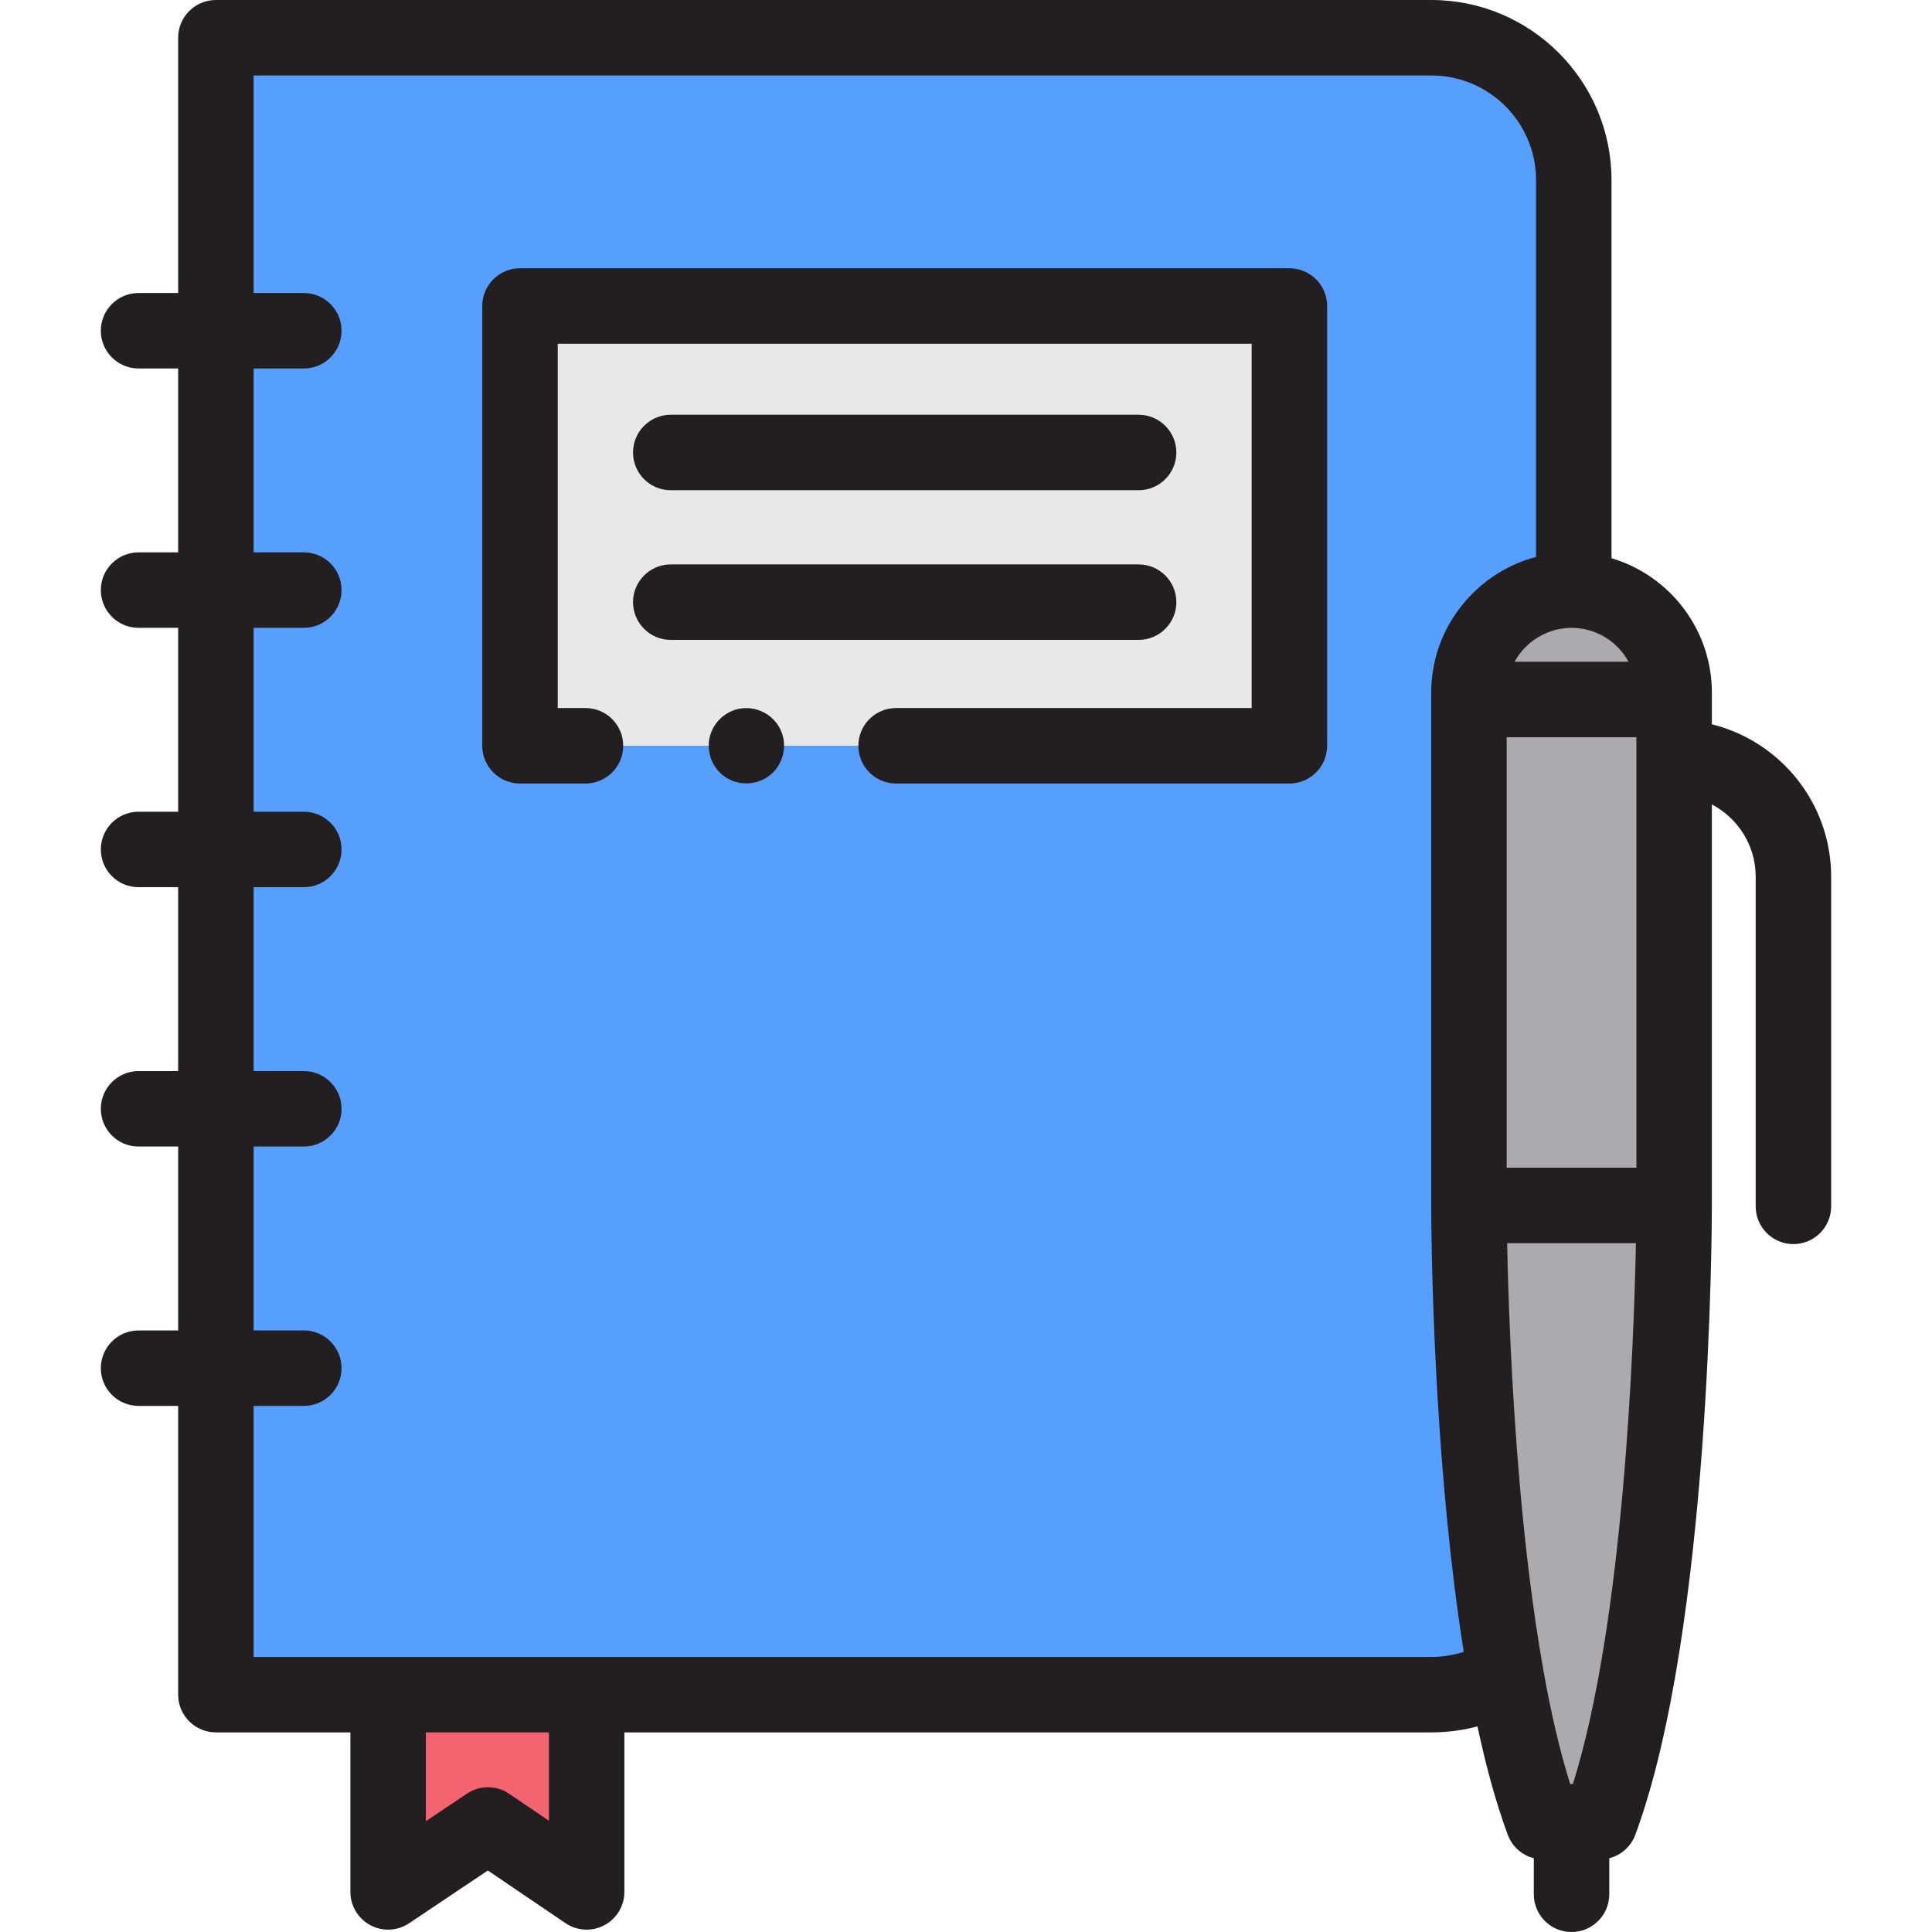
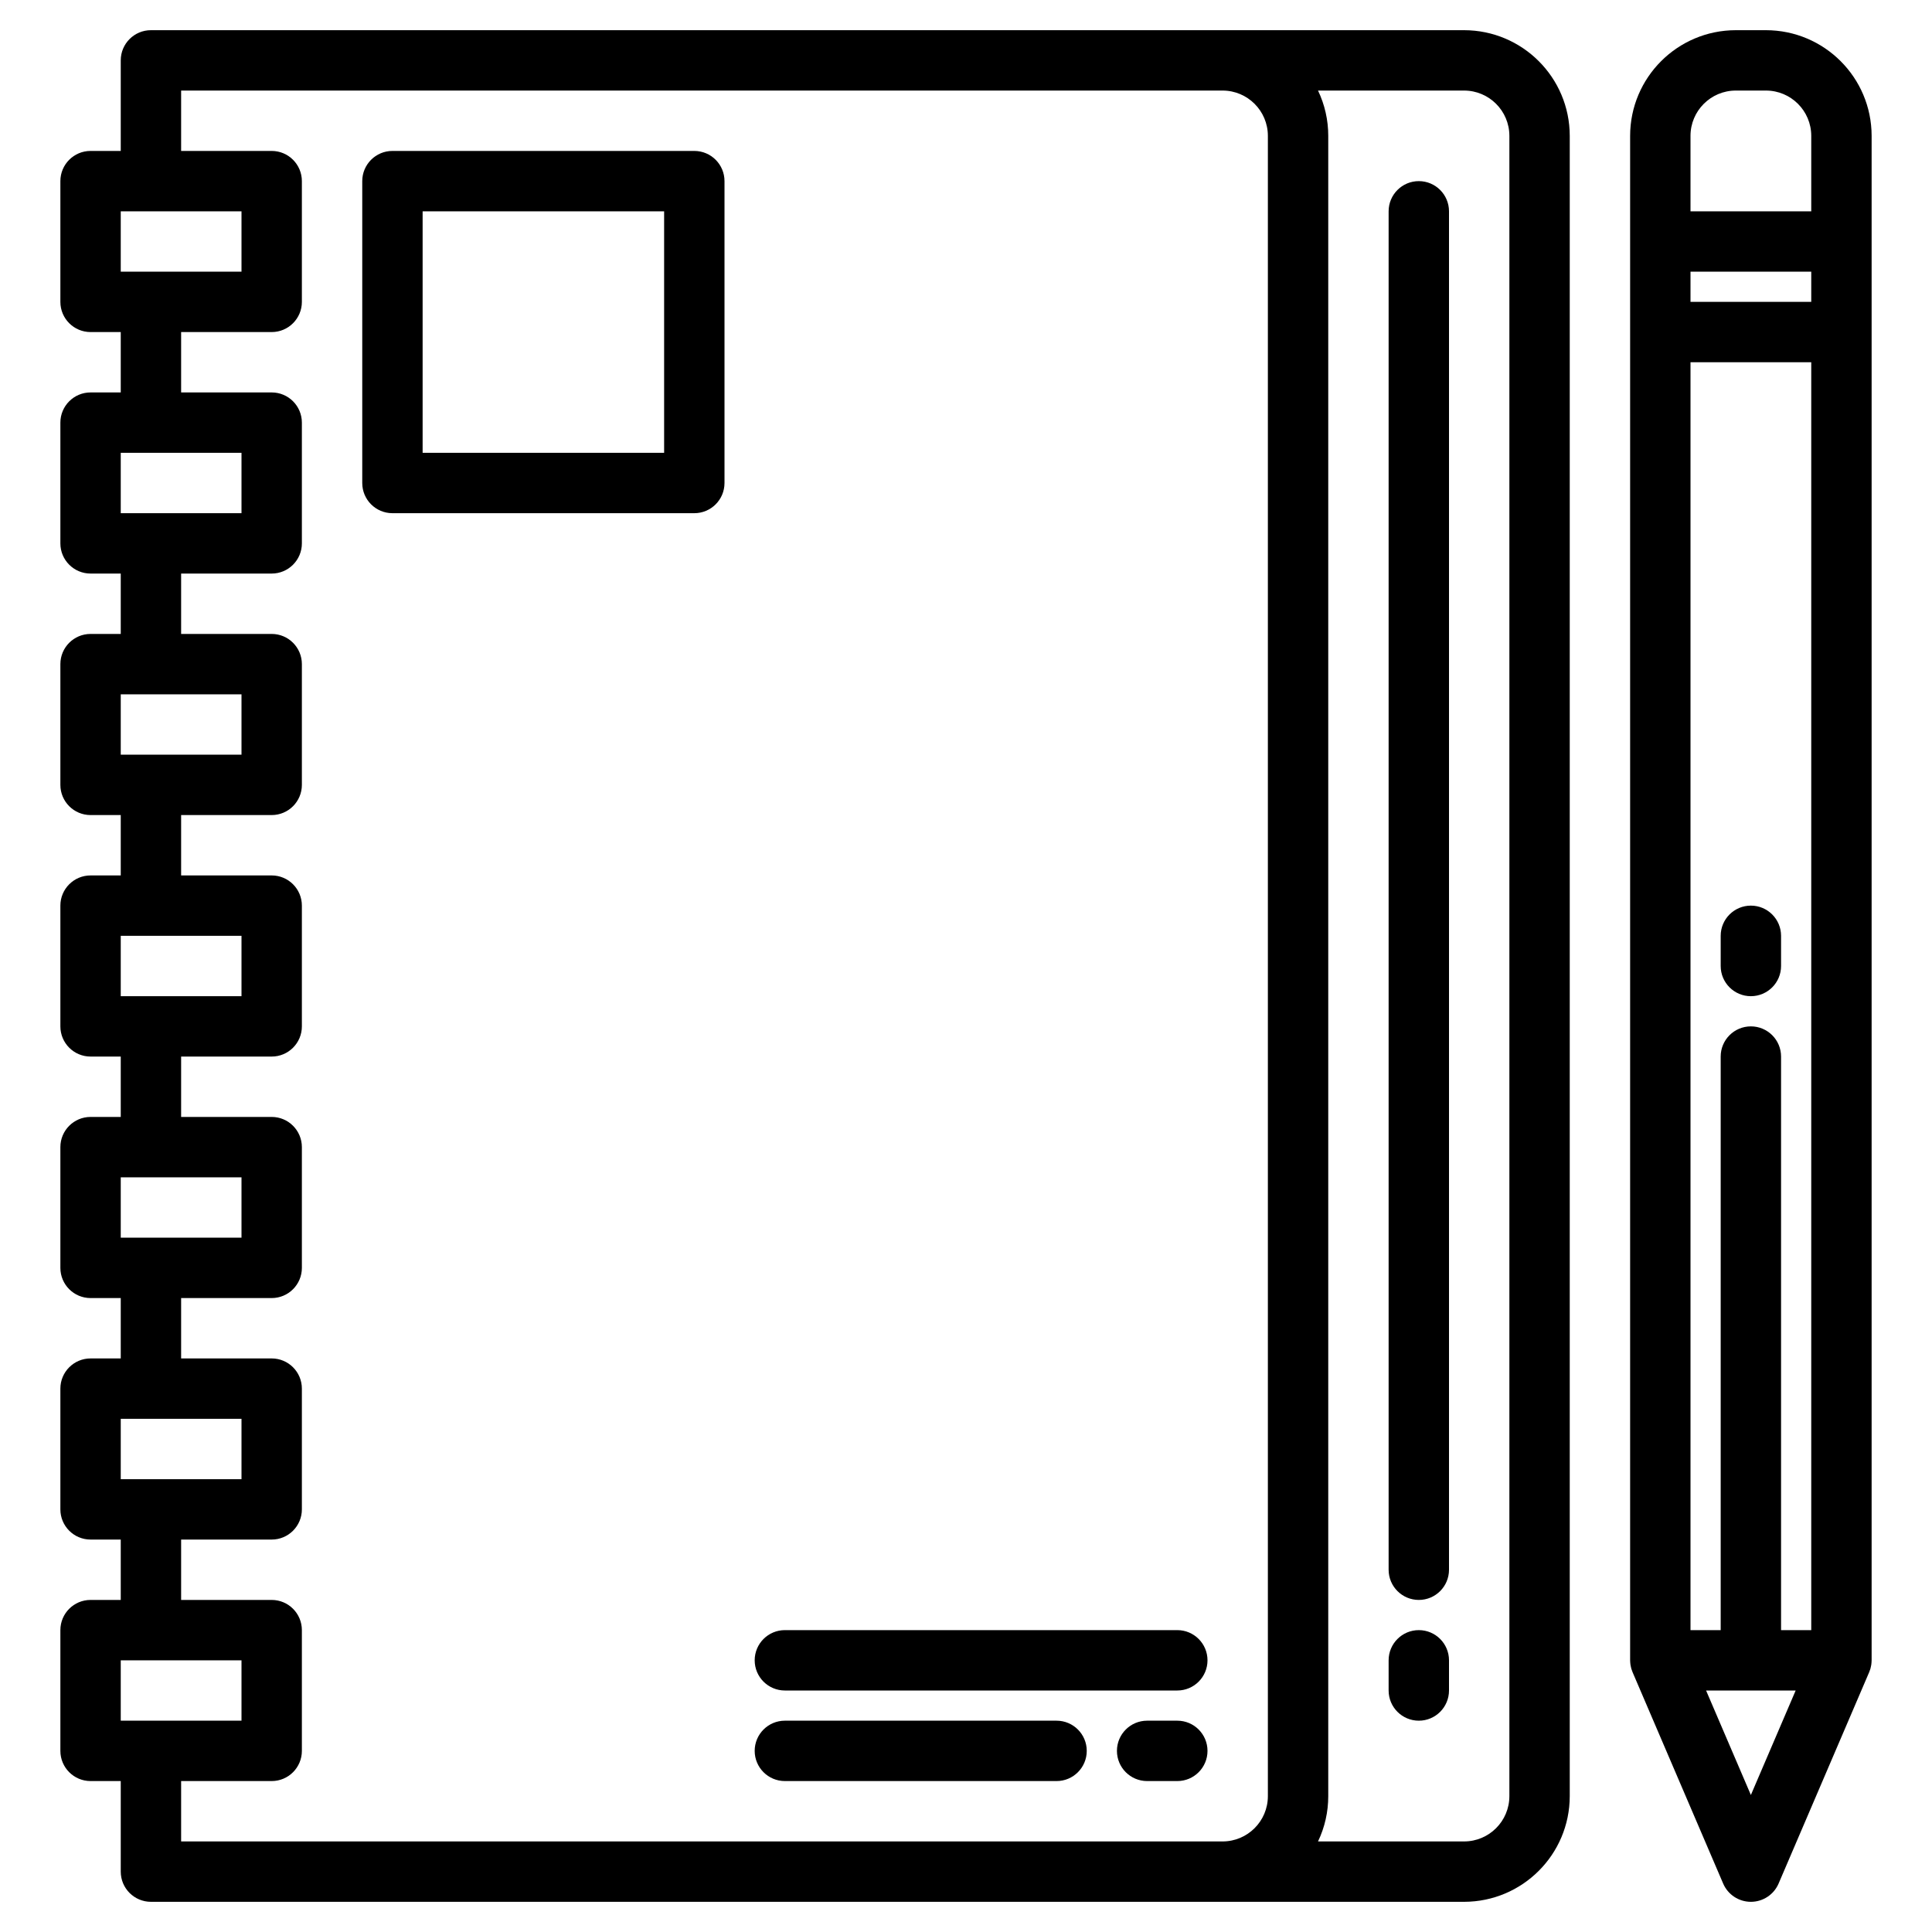
- <svg xmlns="http://www.w3.org/2000/svg" version="1.1" id="Capa_1" x="0px" y="0px" viewBox="0 0 512 512" style="enable-background:new 0 0 512 512;" xml:space="preserve" width="512" height="512">
+ <svg xmlns="http://www.w3.org/2000/svg" width="512" height="512" viewBox="0 0 512 512">
  <g>
-     <path style="fill:#579FFF;" d="M417.068,47.732v108.672c-0.19-0.02-0.389-0.02-0.589-0.02c-15.021,0-27.195,12.175-27.195,27.185   v135.887c0,0,0,69.002,9.748,124.102c-5.733,3.516-12.474,5.543-19.695,5.543H57.215V10h322.121   C400.169,10,417.068,26.899,417.068,47.732z" />
-     <polygon style="fill:#F46370;" points="102.859,449.1 102.859,501.376 129.317,483.641 155.469,501.376 155.469,449.1  " />
-     <rect x="137.804" y="81.096" style="fill:#E8E7E9;" width="203.899" height="116.543" />
-     <rect x="389.285" y="185.367" style="fill:#ADAAAF;" width="54.38" height="134.09" />
-     <path style="fill:#ADAAAF;" d="M426.309,319.458H406.64h-17.355c0,0,0,110.255,19.669,163.309h15.041   c19.669-53.054,19.669-163.309,19.669-163.309H426.309z" />
-     <path style="fill:#ADAAAF;" d="M416.475,156.383L416.475,156.383c-15.017,0-27.19,12.173-27.19,27.19v1.794h54.38v-1.794   C443.665,168.556,431.491,156.383,416.475,156.383z" />
-     <path style="fill:#231F20;" d="M341.703,71.096H137.804c-5.523,0-10,4.477-10,10V197.64c0,5.523,4.477,10,10,10h17.351   c5.523,0,10-4.477,10-10s-4.477-10-10-10h-7.351V91.096h183.899v96.543h-94.23c-5.523,0-10,4.477-10,10s4.477,10,10,10h104.23   c5.523,0,10-4.477,10-10V81.096C351.703,75.573,347.226,71.096,341.703,71.096z" />
-     <path style="fill:#231F20;" d="M177.762,129.915h123.982c5.523,0,10-4.477,10-10s-4.477-10-10-10H177.762c-5.523,0-10,4.477-10,10   S172.239,129.915,177.762,129.915z" />
-     <path style="fill:#231F20;" d="M311.744,159.578c0-5.523-4.477-10-10-10H177.762c-5.523,0-10,4.477-10,10s4.477,10,10,10h123.982   C307.267,169.578,311.744,165.101,311.744,159.578z" />
-     <path style="fill:#231F20;" d="M453.665,191.949v-6.582v-1.794c0-16.827-11.236-31.071-26.597-35.644V47.732   C427.068,21.413,405.655,0,379.336,0H57.215c-5.523,0-10,4.477-10,10v67.651H36.722c-5.523,0-10,4.477-10,10s4.477,10,10,10h10.493   v48.732H36.722c-5.523,0-10,4.477-10,10s4.477,10,10,10h10.493v48.732H36.722c-5.523,0-10,4.477-10,10s4.477,10,10,10h10.493   v48.732H36.722c-5.523,0-10,4.477-10,10s4.477,10,10,10h10.493v48.732H36.722c-5.523,0-10,4.477-10,10s4.477,10,10,10h10.493   v76.522c0,5.523,4.477,10,10,10h35.644v42.273c0,3.692,2.035,7.084,5.292,8.823c1.476,0.787,3.093,1.177,4.707,1.177   c1.948,0,3.891-0.569,5.568-1.693l20.857-13.981l20.572,13.951c3.064,2.079,7.027,2.293,10.296,0.559   c3.271-1.734,5.316-5.133,5.316-8.835v-42.273h213.867c4.148,0,8.25-0.544,12.213-1.591c2.242,10.495,4.893,20.273,8.029,28.732   c1.158,3.124,3.769,5.406,6.897,6.207V502c0,5.523,4.477,10,10,10s10-4.477,10-10v-9.55c3.128-0.801,5.739-3.083,6.897-6.207   c20.062-54.114,20.292-162.21,20.292-166.786V213.188c6.895,3.615,11.613,10.84,11.613,19.151v87.359c0,5.523,4.477,10,10,10   s10-4.477,10-10v-87.359C485.278,212.841,471.795,196.439,453.665,191.949z M399.285,195.367h34.38v114.09h-34.38V195.367z    M431.576,175.367h-30.199c0.236-0.432,0.493-0.852,0.765-1.26c0.05-0.076,0.102-0.15,0.154-0.225   c0.593-0.863,1.258-1.673,1.996-2.413c0.004-0.005,0.009-0.009,0.014-0.013c2.705-2.707,6.312-4.523,10.344-4.965   c0.025-0.003,0.05-0.005,0.075-0.008c0.565-0.059,1.138-0.094,1.719-0.098c0.001,0,0.003,0,0.004,0   c0.031,0.002,0.062,0,0.092,0.001C423.02,166.409,428.669,170.037,431.576,175.367z M145.469,482.512l-10.54-7.147   c-3.373-2.288-7.796-2.299-11.18-0.03l-10.89,7.3v-23.532h32.61V482.512z M379.336,439.102H155.508   c-0.013,0-0.026-0.002-0.039-0.002h-52.61c-0.013,0-0.026,0.002-0.039,0.002H67.215V372.58h13.3c5.523,0,10-4.477,10-10   s-4.477-10-10-10h-13.3v-48.732h13.3c5.523,0,10-4.477,10-10s-4.477-10-10-10h-13.3v-48.732h13.3c5.523,0,10-4.477,10-10   s-4.477-10-10-10h-13.3v-48.732h13.3c5.523,0,10-4.477,10-10s-4.477-10-10-10h-13.3V97.651h13.3c5.523,0,10-4.477,10-10   s-4.477-10-10-10h-13.3V20h312.121c15.292,0,27.732,12.44,27.732,27.732v99.857c-0.52,0.136-1.035,0.284-1.545,0.442   c-11.778,3.634-21.244,13.216-24.726,25.037c-1.001,3.399-1.514,6.958-1.514,10.501v135.887c0,0.407,0.003,2.144,0.035,4.969   c0,0.035,0.001,0.07,0.001,0.105c0.002,0.191,0.005,0.387,0.007,0.588c0.205,16.876,1.42,67.621,8.578,112.632   C385.156,438.642,382.266,439.102,379.336,439.102z M416.842,472.767h-0.735c-2.85-9.079-5.216-19.528-7.183-30.611   c-0.016-0.113-0.027-0.226-0.047-0.339c-2.75-15.546-4.711-32.316-6.111-48.308c-2.318-26.548-3.095-50.961-3.353-64.052h34.122   C433.008,356.125,430.338,429.78,416.842,472.767z" />
-     <path style="fill:#231F20;" d="M207.04,193.82c-1.615-3.939-5.714-6.446-9.95-6.151c-4.151,0.289-7.752,3.238-8.895,7.228   c-1.146,3.999,0.382,8.452,3.783,10.868c3.37,2.394,7.926,2.463,11.371,0.185C207.273,203.355,208.848,198.159,207.04,193.82z" />
+     <path d="M388,8H40a8,8,0,0,0-8,8V40H24a8,8,0,0,0-8,8V80a8,8,0,0,0,8,8h8v16H24a8,8,0,0,0-8,8v32a8,8,0,0,0,8,8h8v16H24a8,8,0,0,0-8,8v32a8,8,0,0,0,8,8h8v16H24a8,8,0,0,0-8,8v32a8,8,0,0,0,8,8h8v16H24a8,8,0,0,0-8,8v32a8,8,0,0,0,8,8h8v16H24a8,8,0,0,0-8,8v32a8,8,0,0,0,8,8h8v16H24a8,8,0,0,0-8,8v32a8,8,0,0,0,8,8h8v24a8,8,0,0,0,8,8H388a28.031,28.031,0,0,0,28-28V36A28.031,28.031,0,0,0,388,8ZM32,56H64V72H32Zm0,64H64v16H32Zm0,64H64v16H32Zm0,64H64v16H32Zm0,64H64v16H32Zm0,64H64v16H32Zm0,80V440H64v16Zm304,20a12.01,12.01,0,0,1-12,12H48V472H72a8,8,0,0,0,8-8V432a8,8,0,0,0-8-8H48V408H72a8,8,0,0,0,8-8V368a8,8,0,0,0-8-8H48V344H72a8,8,0,0,0,8-8V304a8,8,0,0,0-8-8H48V280H72a8,8,0,0,0,8-8V240a8,8,0,0,0-8-8H48V216H72a8,8,0,0,0,8-8V176a8,8,0,0,0-8-8H48V152H72a8,8,0,0,0,8-8V112a8,8,0,0,0-8-8H48V88H72a8,8,0,0,0,8-8V48a8,8,0,0,0-8-8H48V24H324a12.01,12.01,0,0,1,12,12Zm64,0a12.01,12.01,0,0,1-12,12H349.29A27.75,27.75,0,0,0,352,476V36a27.75,27.75,0,0,0-2.71-12H388a12.01,12.01,0,0,1,12,12Z" />
+     <path d="M280,456H208a8,8,0,0,0,0,16h72a8,8,0,0,0,0-16Z" />
+     <path d="M312,456h-8a8,8,0,0,0,0,16h8a8,8,0,0,0,0-16Z" />
+     <path d="M312,432H208a8,8,0,0,0,0,16H312a8,8,0,0,0,0-16Z" />
+     <path d="M184,40H104a8,8,0,0,0-8,8v80a8,8,0,0,0,8,8h80a8,8,0,0,0,8-8V48A8,8,0,0,0,184,40Zm-8,80H112V56h64Z" />
+     <path d="M376,48a8,8,0,0,0-8,8V416a8,8,0,0,0,16,0V56A8,8,0,0,0,376,48Z" />
+     <path d="M376,432a8,8,0,0,0-8,8v8a8,8,0,0,0,16,0v-8A8,8,0,0,0,376,432Z" />
+     <path d="M468,8h-8a28.031,28.031,0,0,0-28,28V440c0,.05.01.1.01.15,0,.11.01.21.01.32.02.21.03.41.06.62.02.09.03.19.05.29q.06.345.15.69c.02.06.03.13.05.19a7.276,7.276,0,0,0,.32.89l24,56a7.994,7.994,0,0,0,14.7,0l24-56a7.276,7.276,0,0,0,.32-.89c.02-.06.03-.13.05-.2.06-.22.11-.45.15-.68.02-.1.03-.2.05-.3.03-.2.04-.4.06-.61,0-.11.01-.21.01-.32,0-.05.01-.1.01-.15V36A28.031,28.031,0,0,0,468,8Zm-4,467.69L452.13,448h23.74ZM480,432h-8V280a8,8,0,0,0-16,0V432h-8V96h32Zm0-352H448V72h32Zm0-24H448V36a12.01,12.01,0,0,1,12-12h8a12.01,12.01,0,0,1,12,12Z" />
+     <path d="M472,248a8,8,0,0,0-16,0v8a8,8,0,0,0,16,0Z" />
  </g>
</svg>
